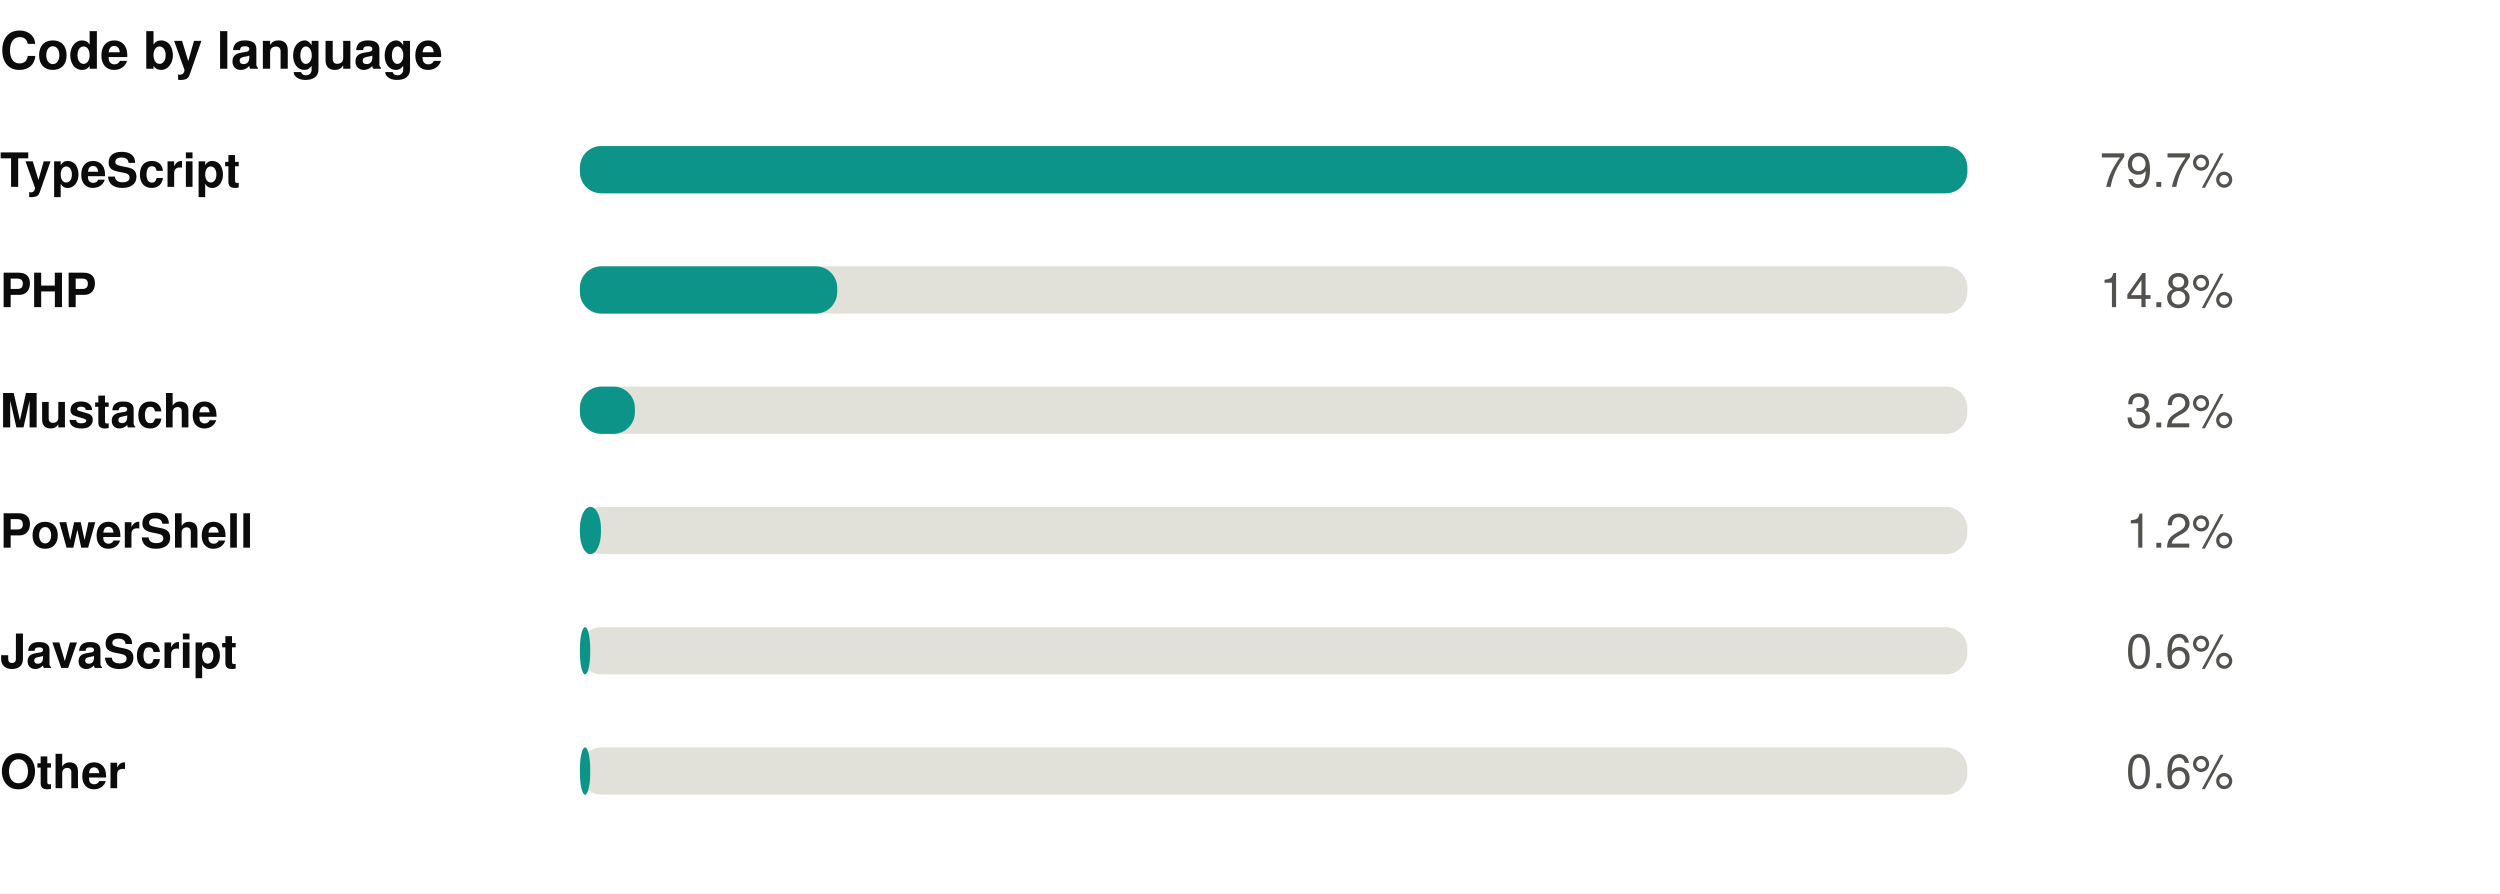
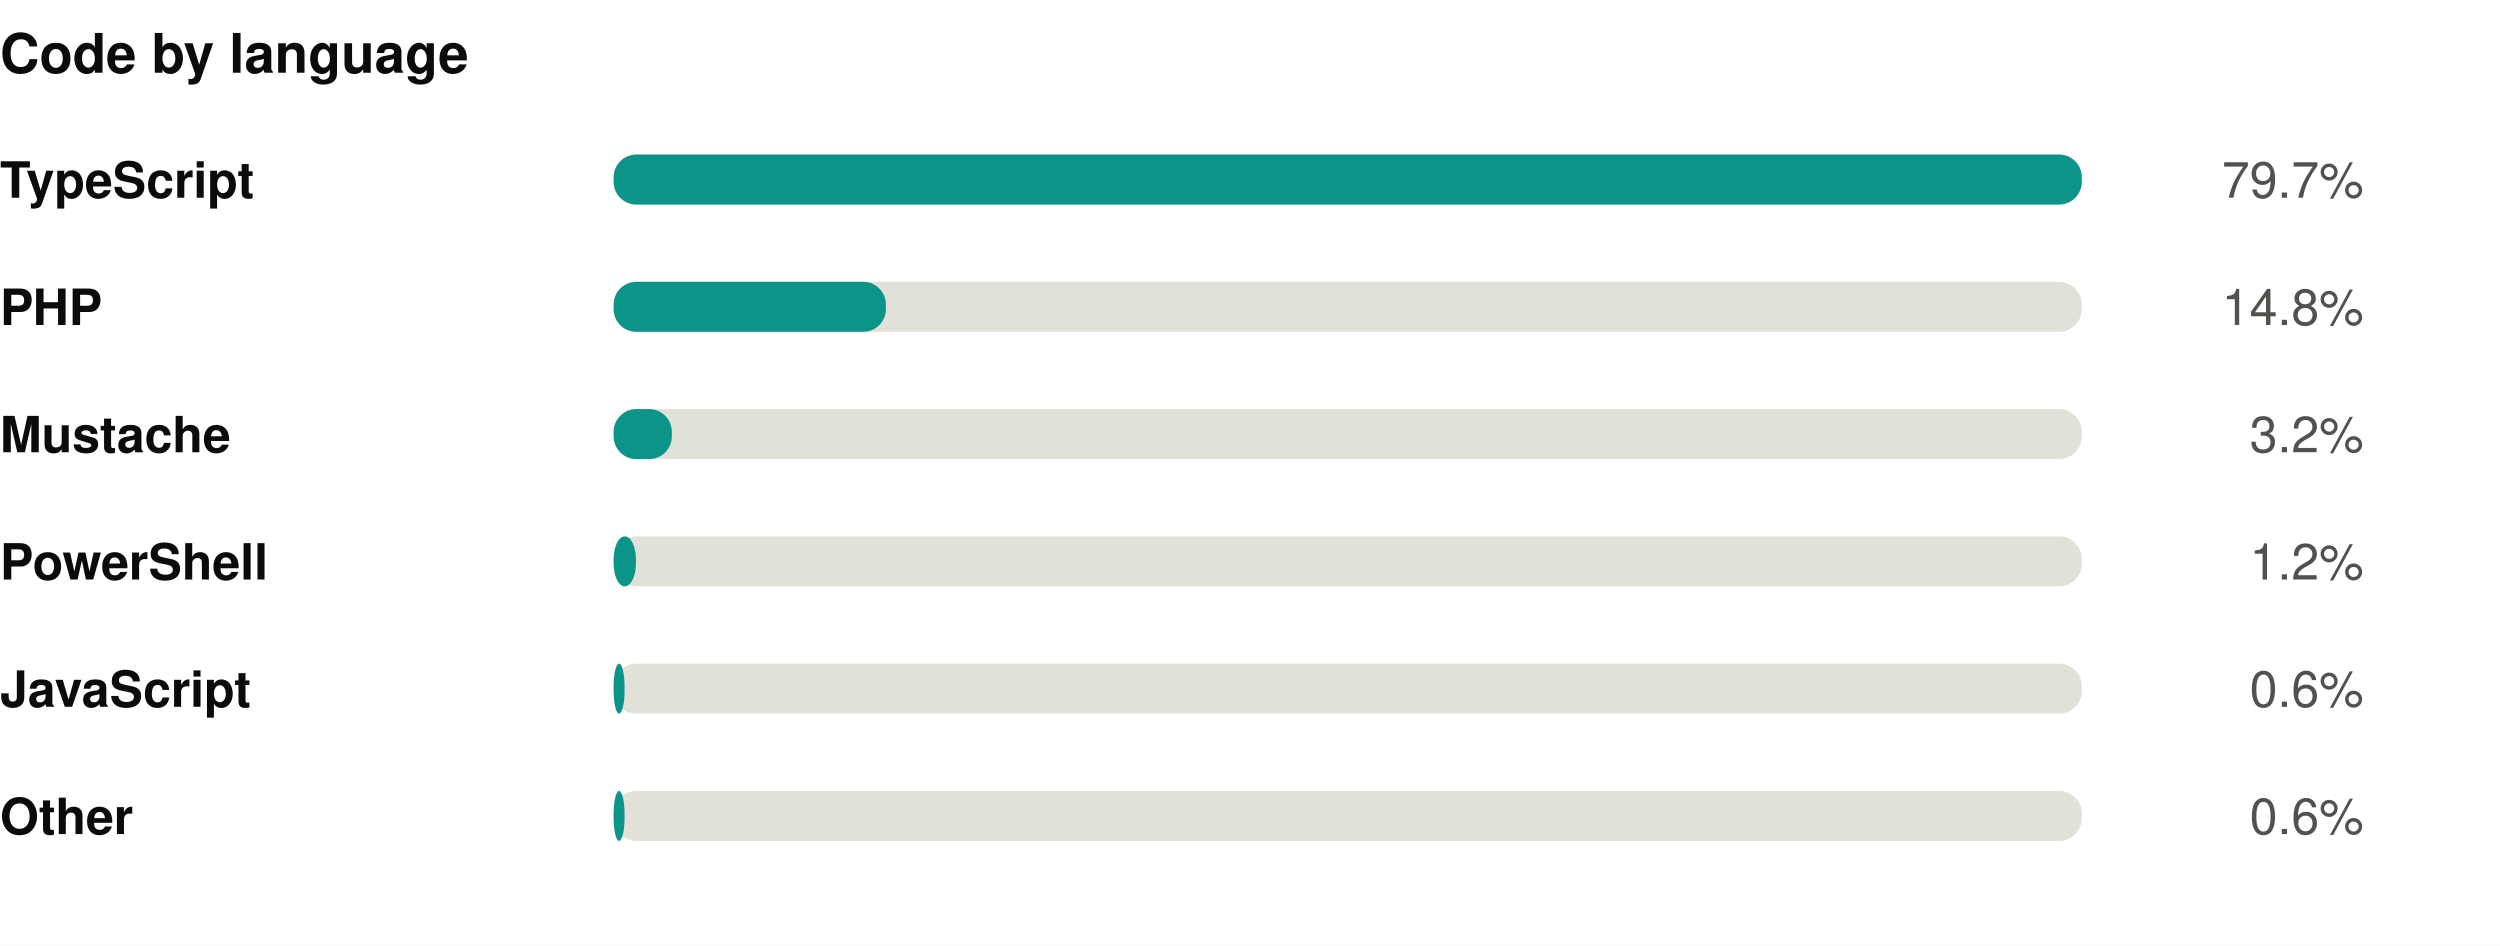
- <svg xmlns="http://www.w3.org/2000/svg" width="582" height="208" viewBox="0 0 582 208" role="img">
-   <rect width="582" height="208" fill="#ffffff" />
+ <svg xmlns="http://www.w3.org/2000/svg" width="550" height="208" viewBox="0 0 550 208" role="img">
+   <rect width="550" height="208" fill="#ffffff" />
  <g transform="translate(0,0)">
    <text x="0" y="16" font-family="-apple-system,BlinkMacSystemFont,'Segoe UI',Helvetica,Arial,sans-serif" font-size="12" font-weight="700" fill="#0b0b0b" text-anchor="start">Code by language</text>
    <text x="0" y="43.5" font-family="-apple-system,BlinkMacSystemFont,'Segoe UI',Helvetica,Arial,sans-serif" font-size="11" font-weight="600" fill="#0b0b0b" text-anchor="start">TypeScript</text>
    <rect x="135" y="34" width="323" height="11" rx="5" fill="#e1e0d9" />
    <rect x="135" y="34" width="323.0" height="11" rx="5" fill="#0d9488" />
    <text x="520" y="43.5" font-family="-apple-system,BlinkMacSystemFont,'Segoe UI',Helvetica,Arial,sans-serif" font-size="11" font-weight="400" fill="#52514e" text-anchor="end">79.7%</text>
    <text x="0" y="71.5" font-family="-apple-system,BlinkMacSystemFont,'Segoe UI',Helvetica,Arial,sans-serif" font-size="11" font-weight="600" fill="#0b0b0b" text-anchor="start">PHP</text>
    <rect x="135" y="62" width="323" height="11" rx="5" fill="#e1e0d9" />
    <rect x="135" y="62" width="59.9" height="11" rx="5" fill="#0d9488" />
    <text x="520" y="71.5" font-family="-apple-system,BlinkMacSystemFont,'Segoe UI',Helvetica,Arial,sans-serif" font-size="11" font-weight="400" fill="#52514e" text-anchor="end">14.8%</text>
    <text x="0" y="99.5" font-family="-apple-system,BlinkMacSystemFont,'Segoe UI',Helvetica,Arial,sans-serif" font-size="11" font-weight="600" fill="#0b0b0b" text-anchor="start">Mustache</text>
    <rect x="135" y="90" width="323" height="11" rx="5" fill="#e1e0d9" />
    <rect x="135" y="90" width="12.8" height="11" rx="5" fill="#0d9488" />
    <text x="520" y="99.5" font-family="-apple-system,BlinkMacSystemFont,'Segoe UI',Helvetica,Arial,sans-serif" font-size="11" font-weight="400" fill="#52514e" text-anchor="end">3.2%</text>
    <text x="0" y="127.5" font-family="-apple-system,BlinkMacSystemFont,'Segoe UI',Helvetica,Arial,sans-serif" font-size="11" font-weight="600" fill="#0b0b0b" text-anchor="start">PowerShell</text>
    <rect x="135" y="118" width="323" height="11" rx="5" fill="#e1e0d9" />
    <rect x="135" y="118" width="4.9" height="11" rx="5" fill="#0d9488" />
    <text x="520" y="127.5" font-family="-apple-system,BlinkMacSystemFont,'Segoe UI',Helvetica,Arial,sans-serif" font-size="11" font-weight="400" fill="#52514e" text-anchor="end">1.2%</text>
    <text x="0" y="155.5" font-family="-apple-system,BlinkMacSystemFont,'Segoe UI',Helvetica,Arial,sans-serif" font-size="11" font-weight="600" fill="#0b0b0b" text-anchor="start">JavaScript</text>
    <rect x="135" y="146" width="323" height="11" rx="5" fill="#e1e0d9" />
    <rect x="135" y="146" width="2.4" height="11" rx="5" fill="#0d9488" />
    <text x="520" y="155.5" font-family="-apple-system,BlinkMacSystemFont,'Segoe UI',Helvetica,Arial,sans-serif" font-size="11" font-weight="400" fill="#52514e" text-anchor="end">0.6%</text>
    <text x="0" y="183.5" font-family="-apple-system,BlinkMacSystemFont,'Segoe UI',Helvetica,Arial,sans-serif" font-size="11" font-weight="600" fill="#0b0b0b" text-anchor="start">Other</text>
    <rect x="135" y="174" width="323" height="11" rx="5" fill="#e1e0d9" />
    <rect x="135" y="174" width="2.4" height="11" rx="5" fill="#0d9488" />
    <text x="520" y="183.5" font-family="-apple-system,BlinkMacSystemFont,'Segoe UI',Helvetica,Arial,sans-serif" font-size="11" font-weight="400" fill="#52514e" text-anchor="end">0.6%</text>
  </g>
</svg>
